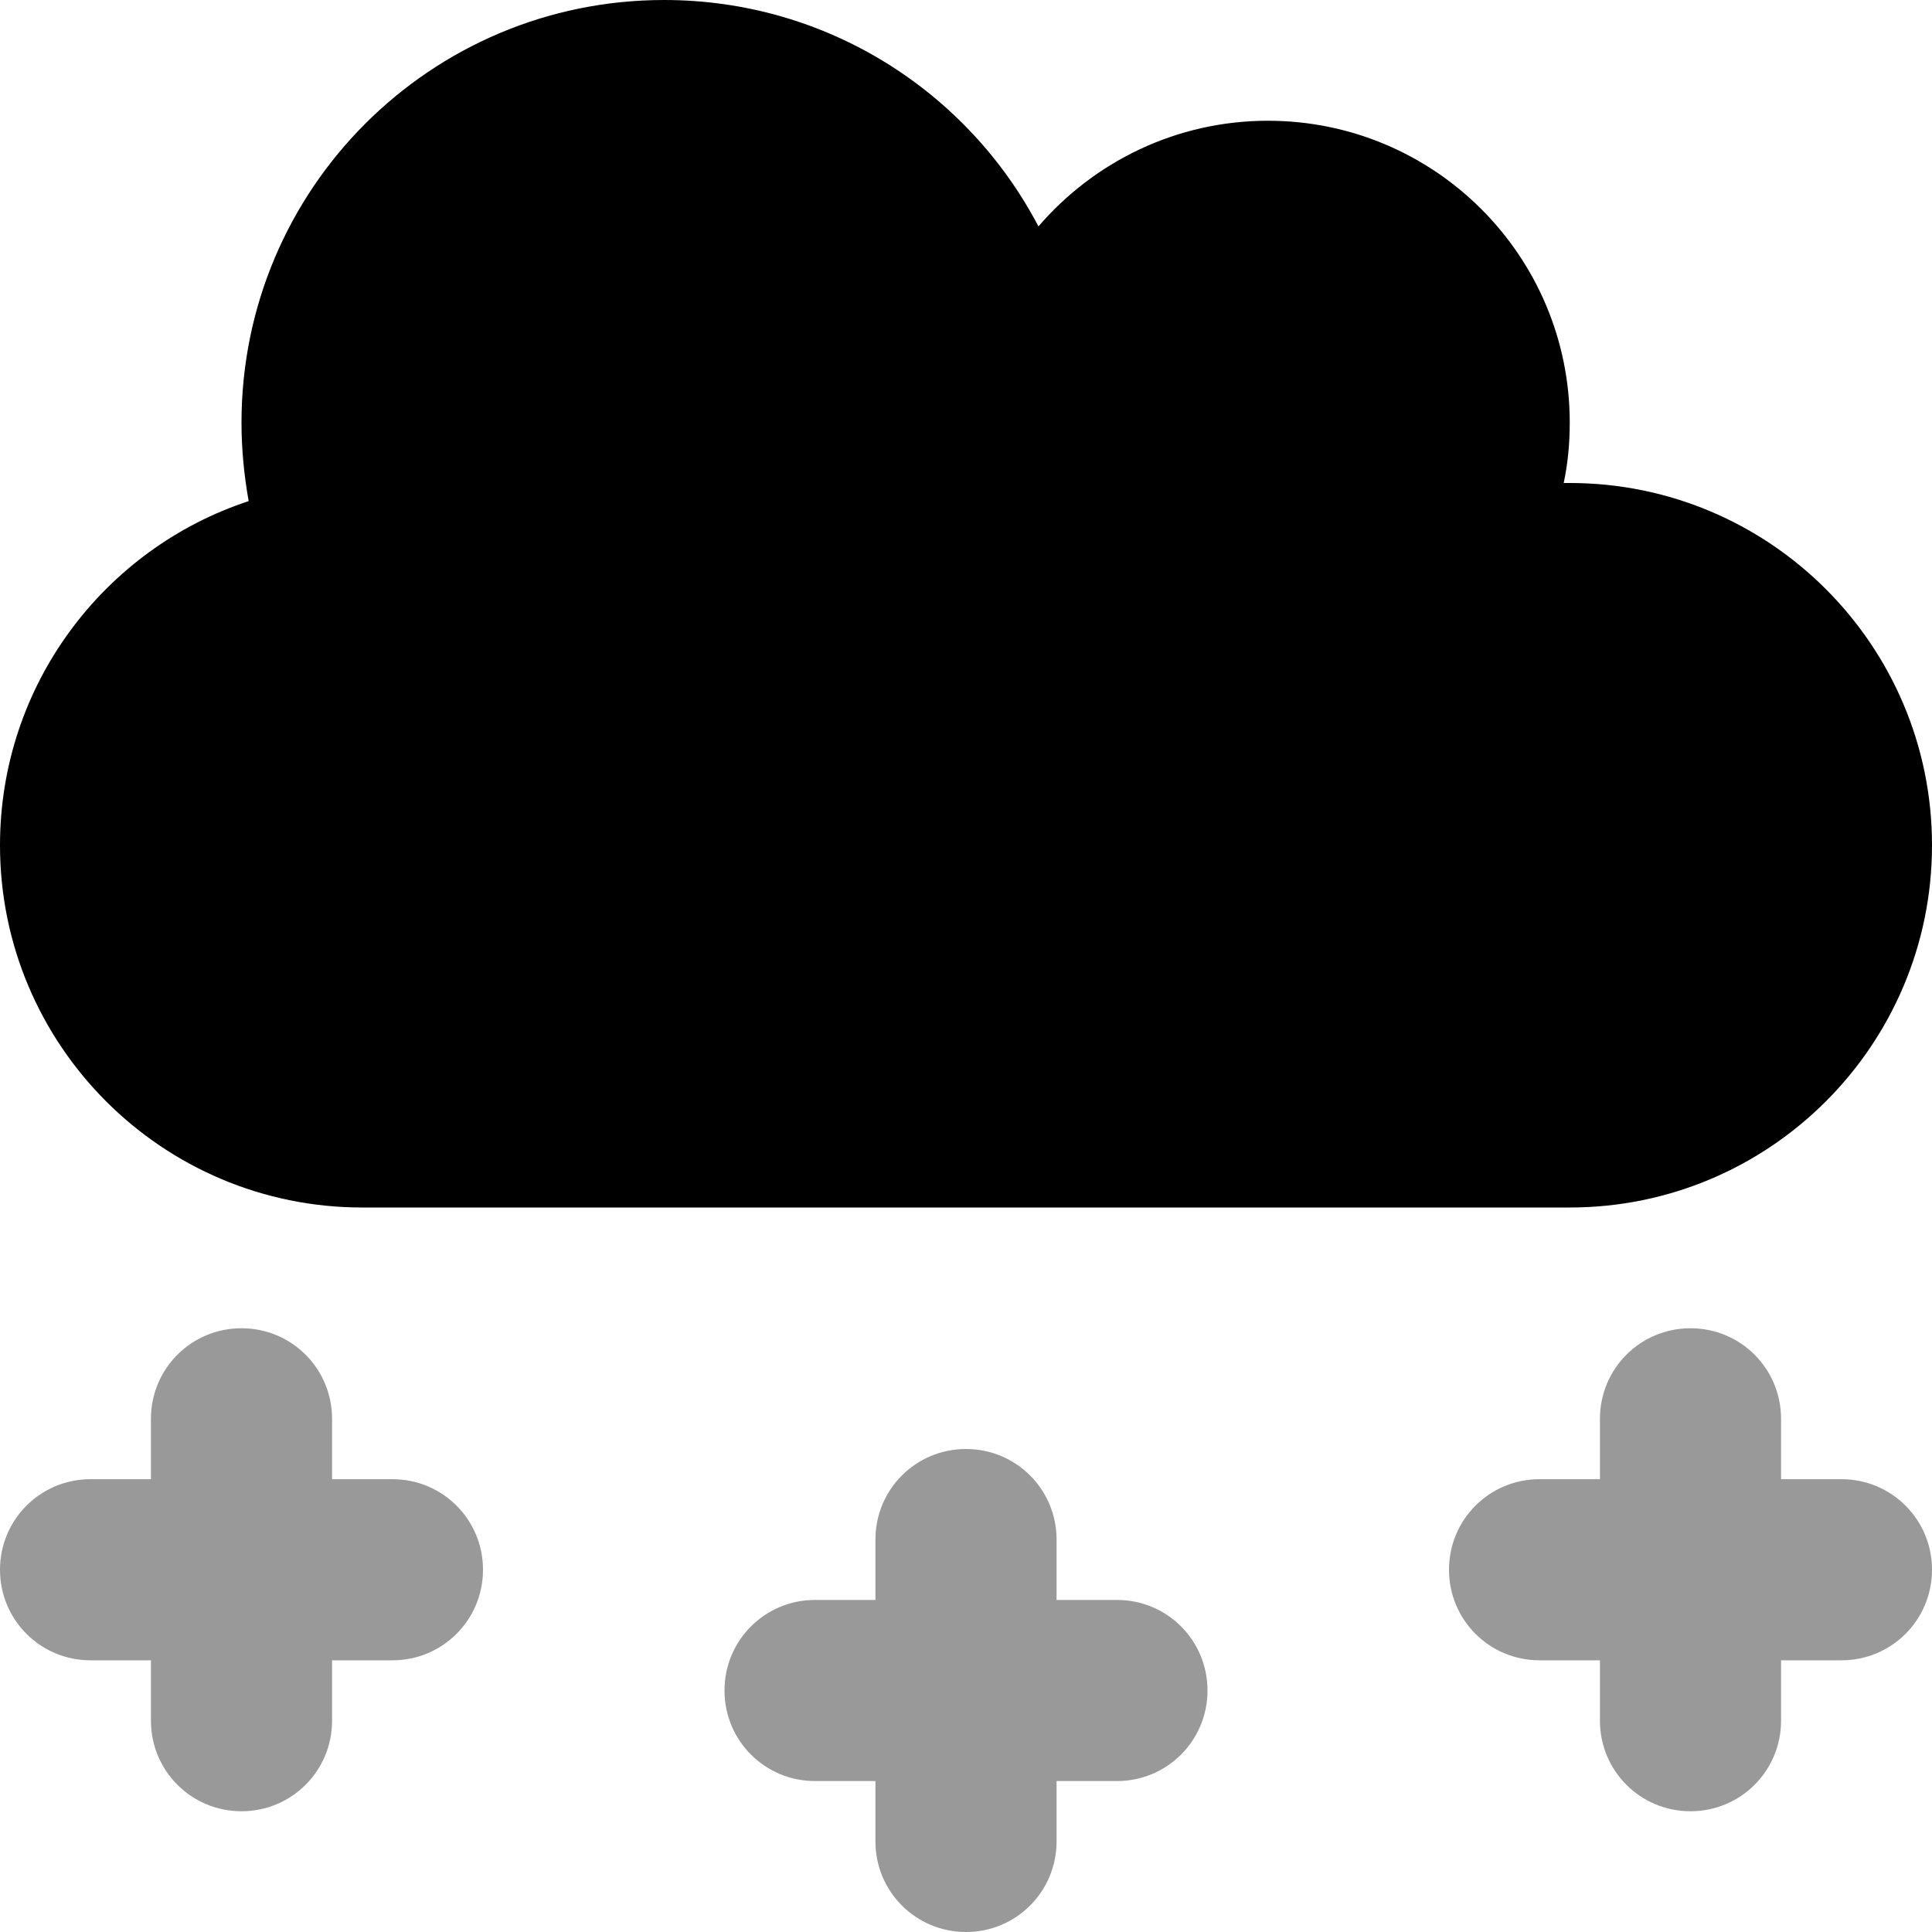
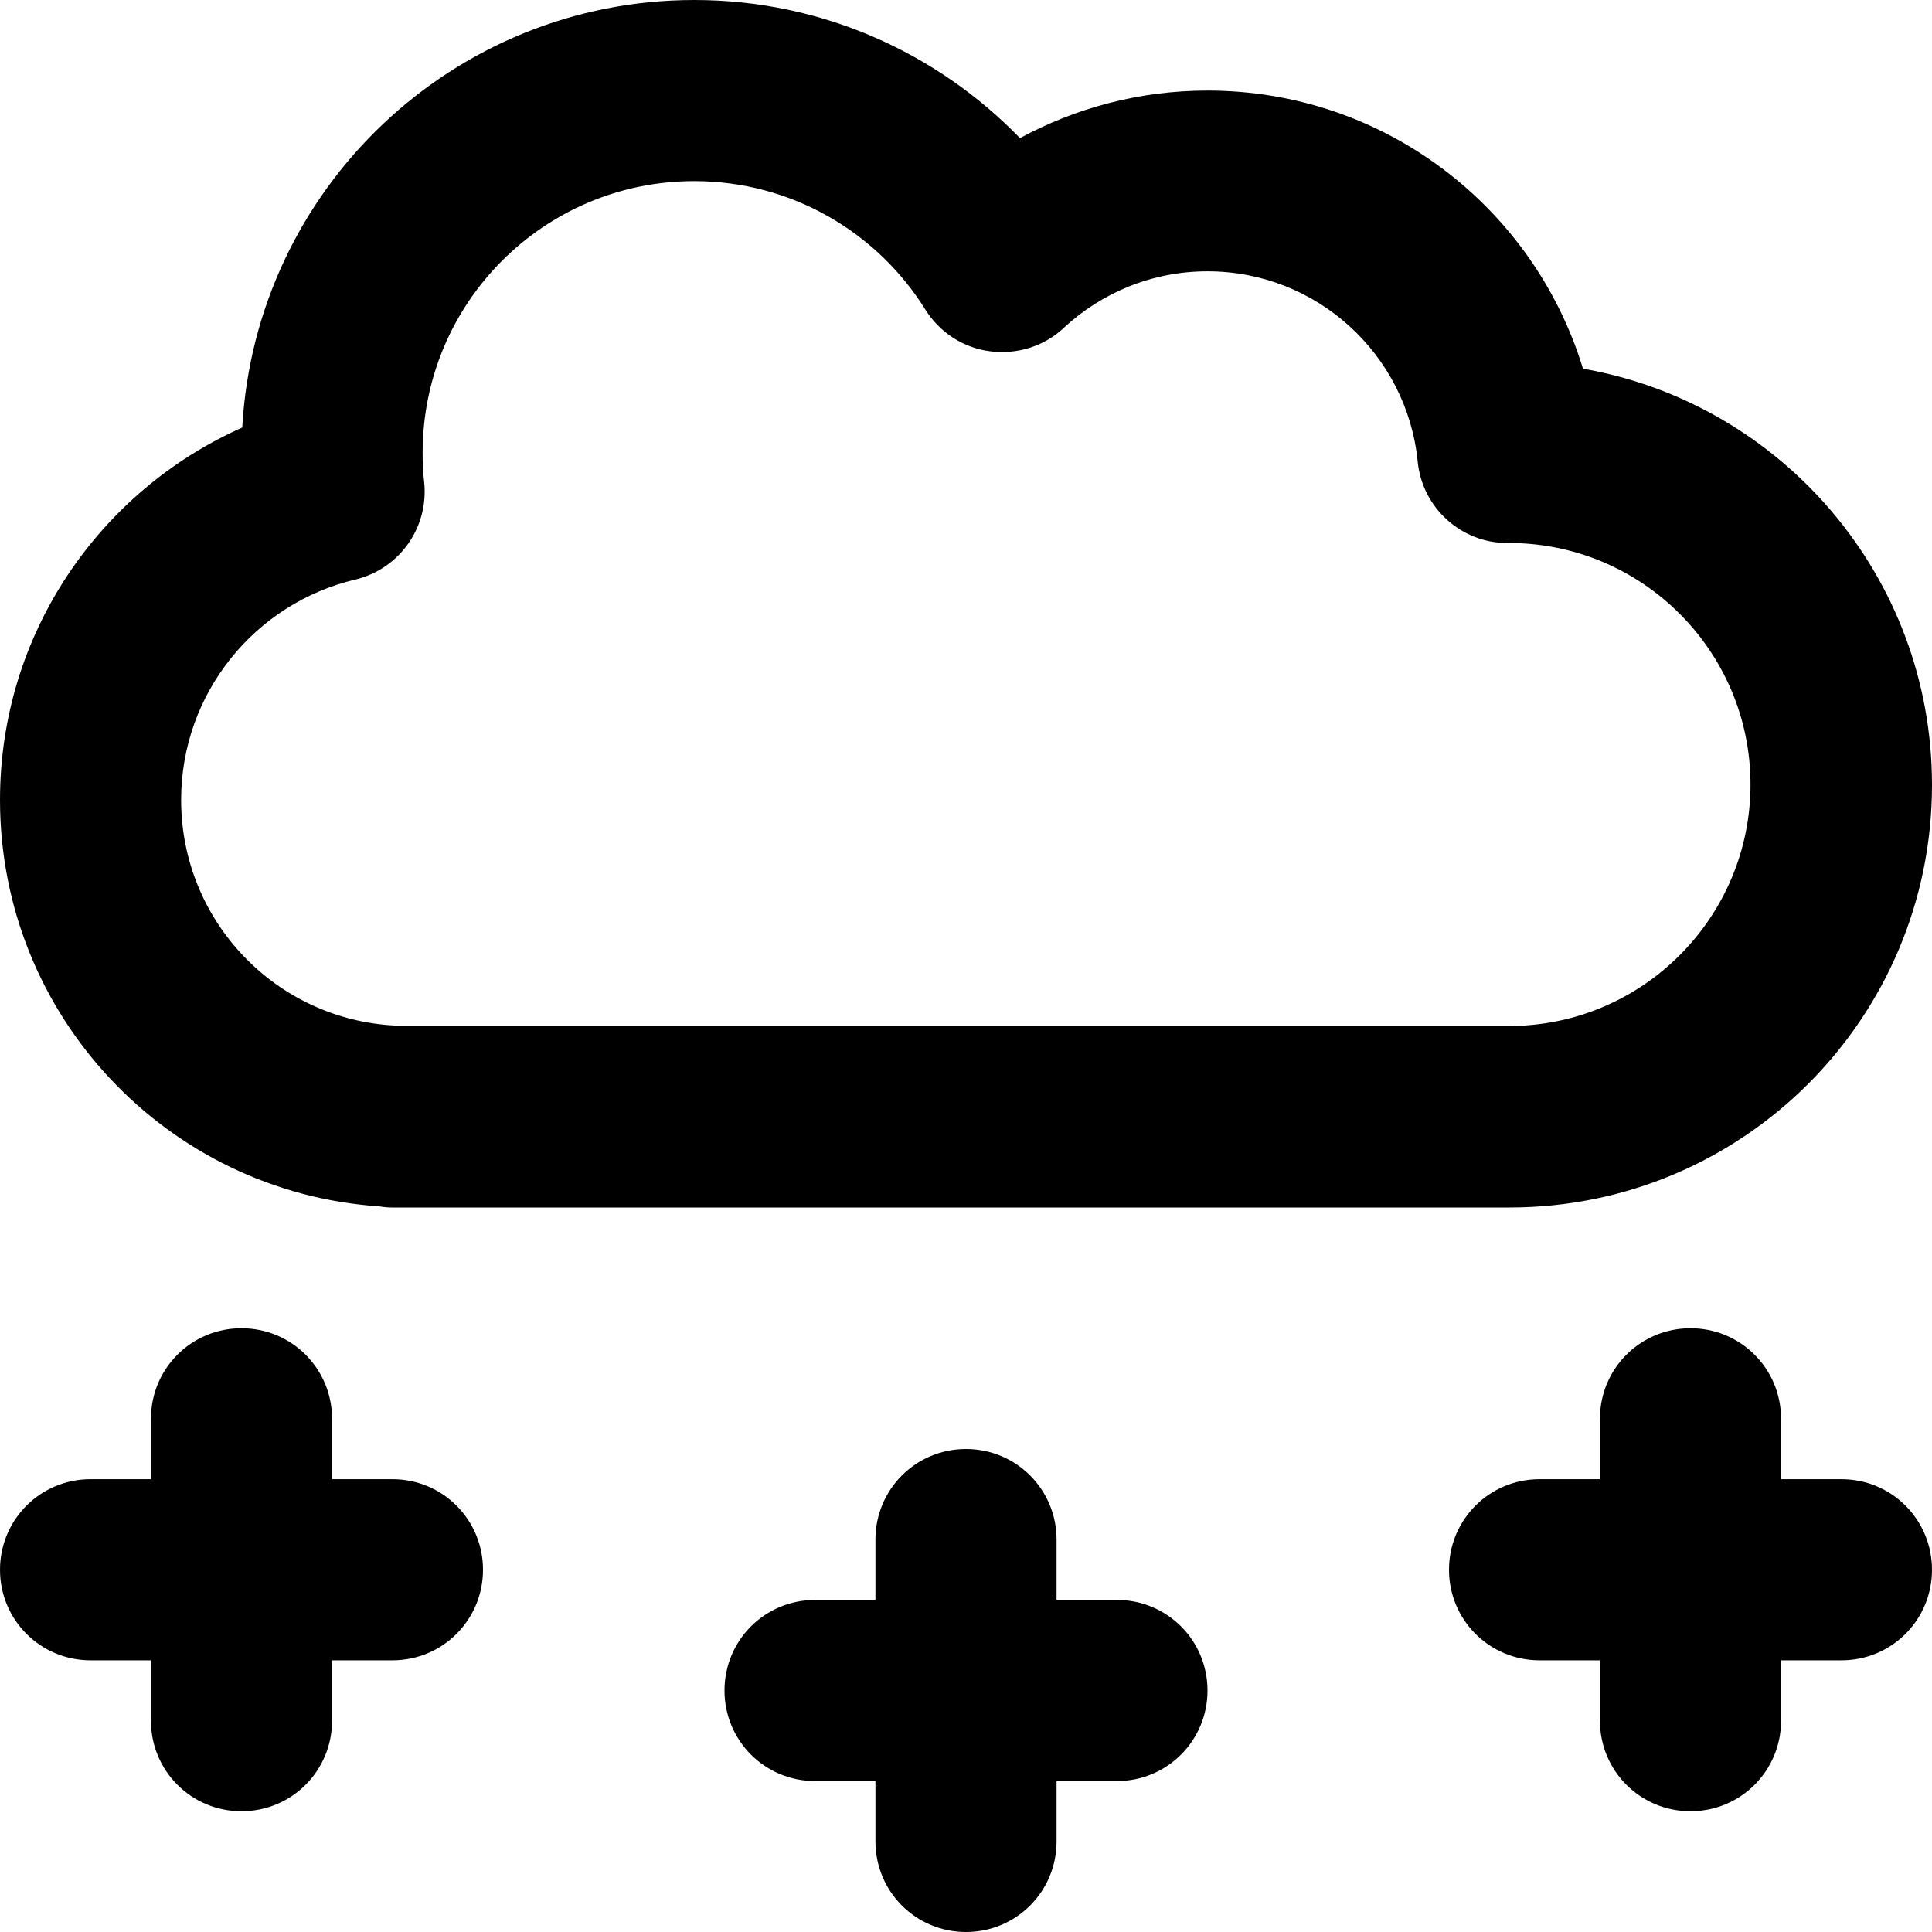
<svg xmlns="http://www.w3.org/2000/svg" viewBox="0 0 512 512">
-   <defs>
-     <style>.fa-secondary{opacity:.4}</style>
-   </defs>
-   <path class="fa-primary" d="M0 224c0 53 43 96 96 96H416c53 0 96-43 96-96s-43-96-96-96c-.5 0-1.1 0-1.6 0c1.1-5.2 1.6-10.5 1.6-16c0-44.2-35.8-80-80-80c-24.3 0-46.1 10.9-60.8 28C256.5 24.3 219.1 0 176 0C114.1 0 64 50.1 64 112c0 7.1 .7 14.1 1.9 20.8C27.6 145.4 0 181.5 0 224z" />
-   <path class="fa-secondary" d="M88 376c0-13.3-10.7-24-24-24s-24 10.7-24 24v16H24c-13.3 0-24 10.7-24 24s10.7 24 24 24H40v16c0 13.3 10.7 24 24 24s24-10.7 24-24V440h16c13.3 0 24-10.7 24-24s-10.7-24-24-24H88V376zm192 32c0-13.3-10.7-24-24-24s-24 10.7-24 24v16H216c-13.3 0-24 10.7-24 24s10.7 24 24 24h16v16c0 13.3 10.7 24 24 24s24-10.7 24-24V472h16c13.3 0 24-10.7 24-24s-10.7-24-24-24H280V408zm168-56c-13.3 0-24 10.7-24 24v16H408c-13.3 0-24 10.7-24 24s10.7 24 24 24h16v16c0 13.3 10.7 24 24 24s24-10.7 24-24V440h16c13.3 0 24-10.7 24-24s-10.7-24-24-24H472V376c0-13.3-10.7-24-24-24z" />
+   <path d="M112 120c0-39.8 32.2-72 72-72c25.8 0 48.5 13.6 61.2 34c3.8 6.1 10.1 10.2 17.2 11.1s14.3-1.3 19.5-6.2c10-9.3 23.4-15 38.1-15c29 0 52.9 22.1 55.7 50.4c1.2 12.3 11.6 21.7 23.9 21.6l.3 0h0c35.3 0 64 28.7 64 64s-28.7 64-64 64H108h-1.9c-.3 0-.7-.1-1-.1C73.3 270.4 48 244.2 48 212c0-28.3 19.6-52.1 46.1-58.4c11.8-2.8 19.6-13.9 18.3-25.9c-.3-2.5-.4-5.1-.4-7.7zM184 0C120 0 67.7 50.1 64.2 113.3C26.4 130.1 0 167.9 0 212c0 57.1 44.3 103.9 100.5 107.7c1.2 .2 2.3 .3 3.5 .3h4H400c61.9 0 112-50.1 112-112c0-55.2-39.9-101.1-92.5-110.3C406.5 55 366.9 24 320 24c-18 0-34.9 4.6-49.7 12.6C248.5 14.1 217.9 0 184 0zM64 352c-13.3 0-24 10.7-24 24v16H24c-13.3 0-24 10.7-24 24s10.7 24 24 24H40v16c0 13.3 10.7 24 24 24s24-10.7 24-24V440h16c13.3 0 24-10.7 24-24s-10.7-24-24-24H88V376c0-13.3-10.7-24-24-24zm192 32c-13.3 0-24 10.7-24 24v16H216c-13.3 0-24 10.7-24 24s10.7 24 24 24h16v16c0 13.3 10.7 24 24 24s24-10.7 24-24V472h16c13.3 0 24-10.7 24-24s-10.7-24-24-24H280V408c0-13.3-10.7-24-24-24zm216-8c0-13.3-10.7-24-24-24s-24 10.7-24 24v16H408c-13.3 0-24 10.7-24 24s10.7 24 24 24h16v16c0 13.3 10.7 24 24 24s24-10.7 24-24V440h16c13.3 0 24-10.7 24-24s-10.7-24-24-24H472V376z" />
</svg>
